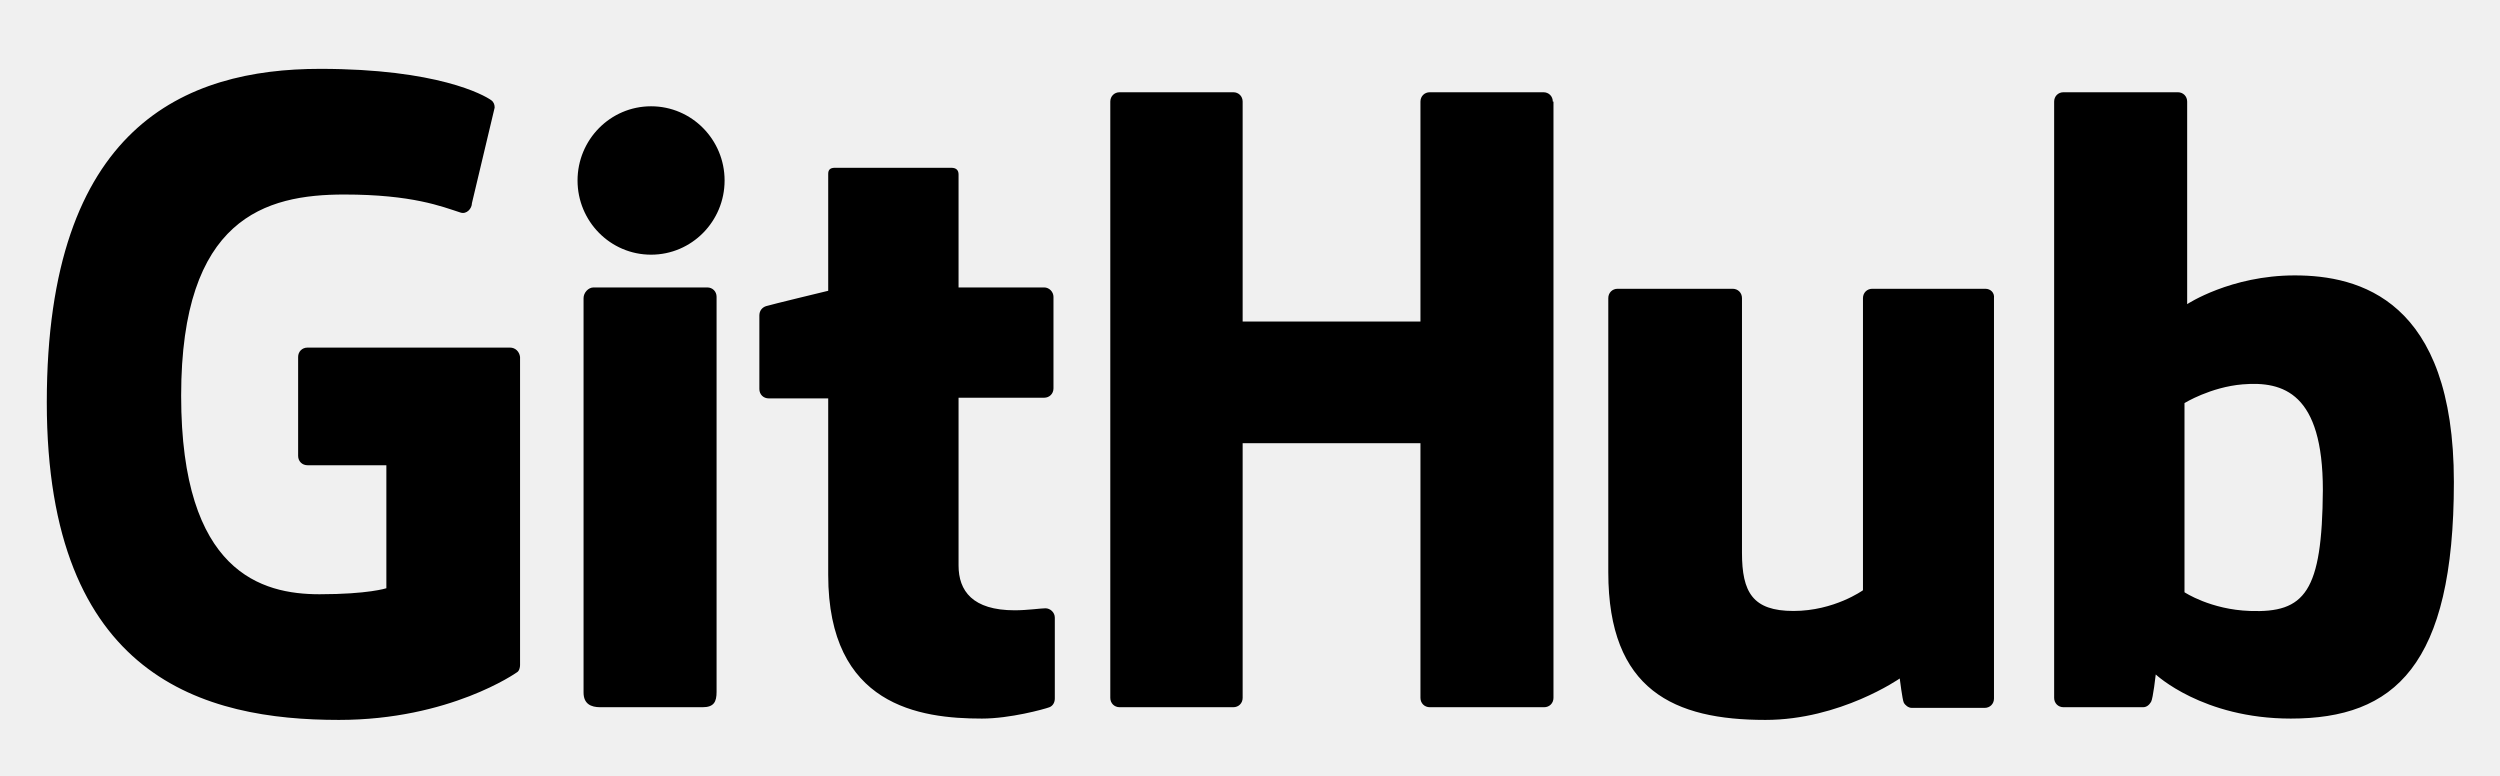
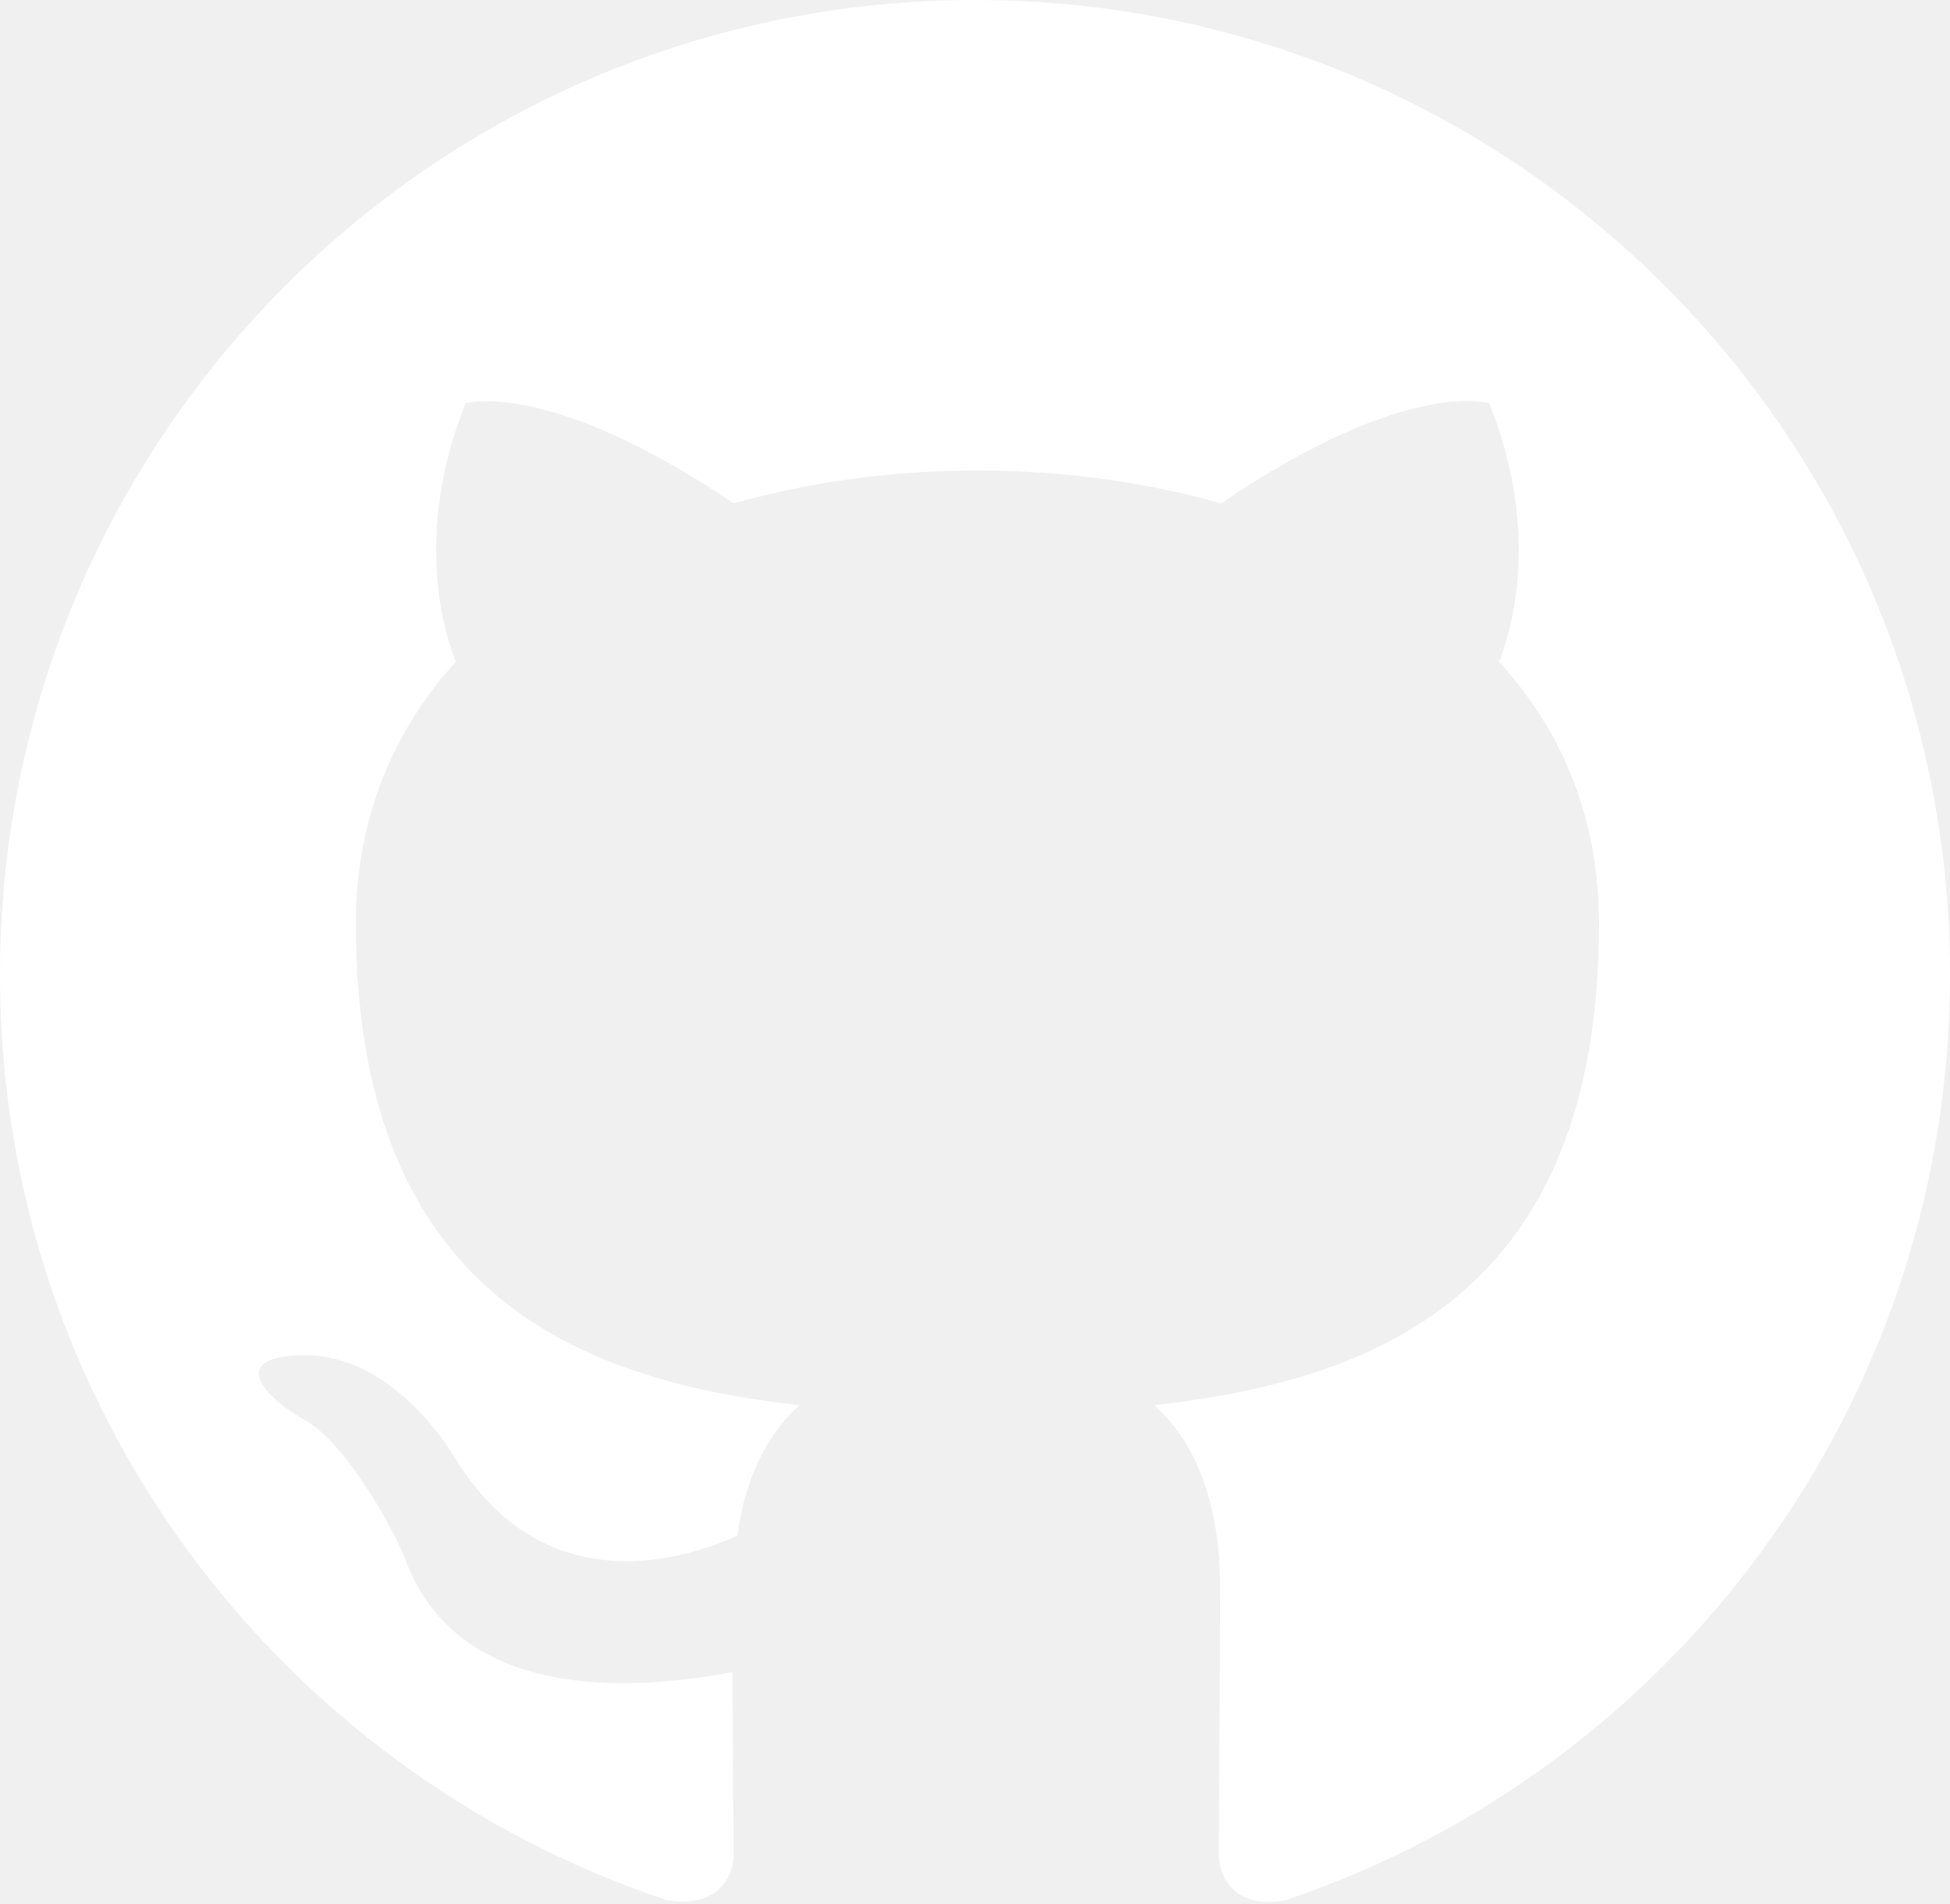
- <svg xmlns="http://www.w3.org/2000/svg" viewBox="0 0 374 116" style="enable-background:new 0 0 374 116" xml:space="preserve">
-   <path d="M76.3 52H46c-.8 0-1.4.6-1.4 1.4v14.8c0 .8.6 1.4 1.4 1.4h11.8V88s-2.7.9-10 .9c-8.6 0-20.7-3.2-20.7-29.7 0-26.6 12.6-30.1 24.4-30.1 10.2 0 14.6 1.8 17.4 2.7.9.3 1.7-.6 1.7-1.4L74 16.1c0-.4-.1-.8-.5-1.1-1.1-.8-8.1-4.7-25.6-4.7C27.7 10.3 7 18.9 7 60.2s23.7 47.5 43.7 47.5c16.6 0 26.6-7.1 26.6-7.1.4-.2.5-.8.5-1.1V53.4c-.1-.8-.7-1.4-1.5-1.4zM232.3 15.2c0-.8-.6-1.4-1.4-1.4h-17c-.8 0-1.4.6-1.4 1.4v32.9h-26.6V15.2c0-.8-.6-1.4-1.4-1.4h-17c-.8 0-1.4.6-1.4 1.4v89.2c0 .8.6 1.4 1.4 1.4h17c.8 0 1.4-.6 1.4-1.4V66.3h26.6v38.1c0 .8.6 1.4 1.4 1.4H231c.8 0 1.4-.6 1.4-1.4V15.2zM108.4 27c0-6.1-4.9-11.1-11-11.1s-11 5-11 11.1 4.9 11.1 11 11.1 11-5 11-11.1zM107.2 85.6V44.4c0-.8-.6-1.4-1.4-1.4h-17c-.8 0-1.5.8-1.5 1.6v59c0 1.7 1.1 2.2 2.5 2.2h15.3c1.7 0 2.1-.8 2.1-2.3V85.6zM297 43.2h-16.9c-.8 0-1.4.6-1.4 1.4v43.7s-4.3 3.1-10.4 3.1c-6.1 0-7.7-2.8-7.7-8.7V44.6c0-.8-.6-1.4-1.4-1.4H242c-.8 0-1.4.6-1.4 1.4v41c0 17.7 9.9 22.1 23.5 22.1 11.2 0 20.1-6.2 20.1-6.2s.4 3.2.6 3.6c.2.4.7.8 1.2.8h10.9c.8 0 1.4-.6 1.4-1.4V44.6c.1-.8-.5-1.4-1.3-1.4zM343.3 41.2c-9.6 0-16.1 4.3-16.1 4.3V15.2c0-.8-.6-1.4-1.4-1.4h-17.1c-.8 0-1.4.6-1.4 1.4v89.2c0 .8.6 1.4 1.4 1.4h11.9c.5 0 .9-.3 1.2-.8.3-.5.7-4.1.7-4.1s7 6.6 20.2 6.6c15.5 0 24.4-7.9 24.4-35.4 0-27.3-14.2-30.9-23.8-30.9zm-6.7 50.2c-5.9-.2-9.8-2.8-9.8-2.8V60.3s3.9-2.4 8.7-2.8c6.1-.5 12 1.3 12 15.8-.1 15.3-2.7 18.4-10.9 18.1zM156.2 43h-12.8V26.1c0-.6-.3-1-1.1-1h-17.4c-.7 0-1 .3-1 .9v17.5s-8.7 2.1-9.3 2.3c-.6.2-1 .7-1 1.4v11c0 .8.6 1.4 1.4 1.4h8.9V86c0 19.6 13.7 21.5 23 21.5 4.2 0 9.3-1.4 10.1-1.7.5-.2.8-.7.8-1.3V92.4c0-.8-.7-1.4-1.4-1.4s-2.7.3-4.6.3c-6.3 0-8.4-2.9-8.4-6.7V59.5h12.8c.8 0 1.4-.6 1.4-1.4V44.4c0-.7-.6-1.4-1.4-1.4z" />
+ <svg xmlns="http://www.w3.org/2000/svg" width="589" height="575" viewBox="0 0 589 575" fill="none">
+   <path fill-rule="evenodd" clip-rule="evenodd" d="M294.5 0C131.789 0 0 131.789 0 294.5C0 424.816 84.301 534.886 201.364 573.907C216.089 576.484 221.611 567.649 221.611 559.918C221.611 552.924 221.243 529.732 221.243 505.068C147.25 518.688 128.107 487.029 122.217 470.464C118.904 461.997 104.548 435.86 92.031 428.866C81.724 423.344 66.999 409.723 91.663 409.355C114.855 408.987 131.421 430.706 136.943 439.541C163.448 484.084 205.782 471.568 222.716 463.838C225.293 444.695 233.023 431.811 241.49 424.448C175.964 417.086 107.493 391.685 107.493 279.039C107.493 247.012 118.904 220.507 137.679 199.892C134.734 192.529 124.426 162.343 140.624 121.849C140.624 121.849 165.288 114.119 221.611 152.036C245.171 145.409 270.204 142.096 295.236 142.096C320.269 142.096 345.301 145.409 368.861 152.036C425.184 113.751 449.849 121.849 449.849 121.849C466.046 162.343 455.739 192.529 452.794 199.892C471.568 220.507 482.98 246.644 482.98 279.039C482.98 392.053 414.141 417.086 348.614 424.448C359.29 433.651 368.493 451.321 368.493 478.931C368.493 518.32 368.125 549.979 368.125 559.918C368.125 567.649 373.647 576.852 388.372 573.907C504.699 534.886 589 424.448 589 294.5C589 131.789 457.211 0 294.5 0Z" fill="white" />
</svg>
